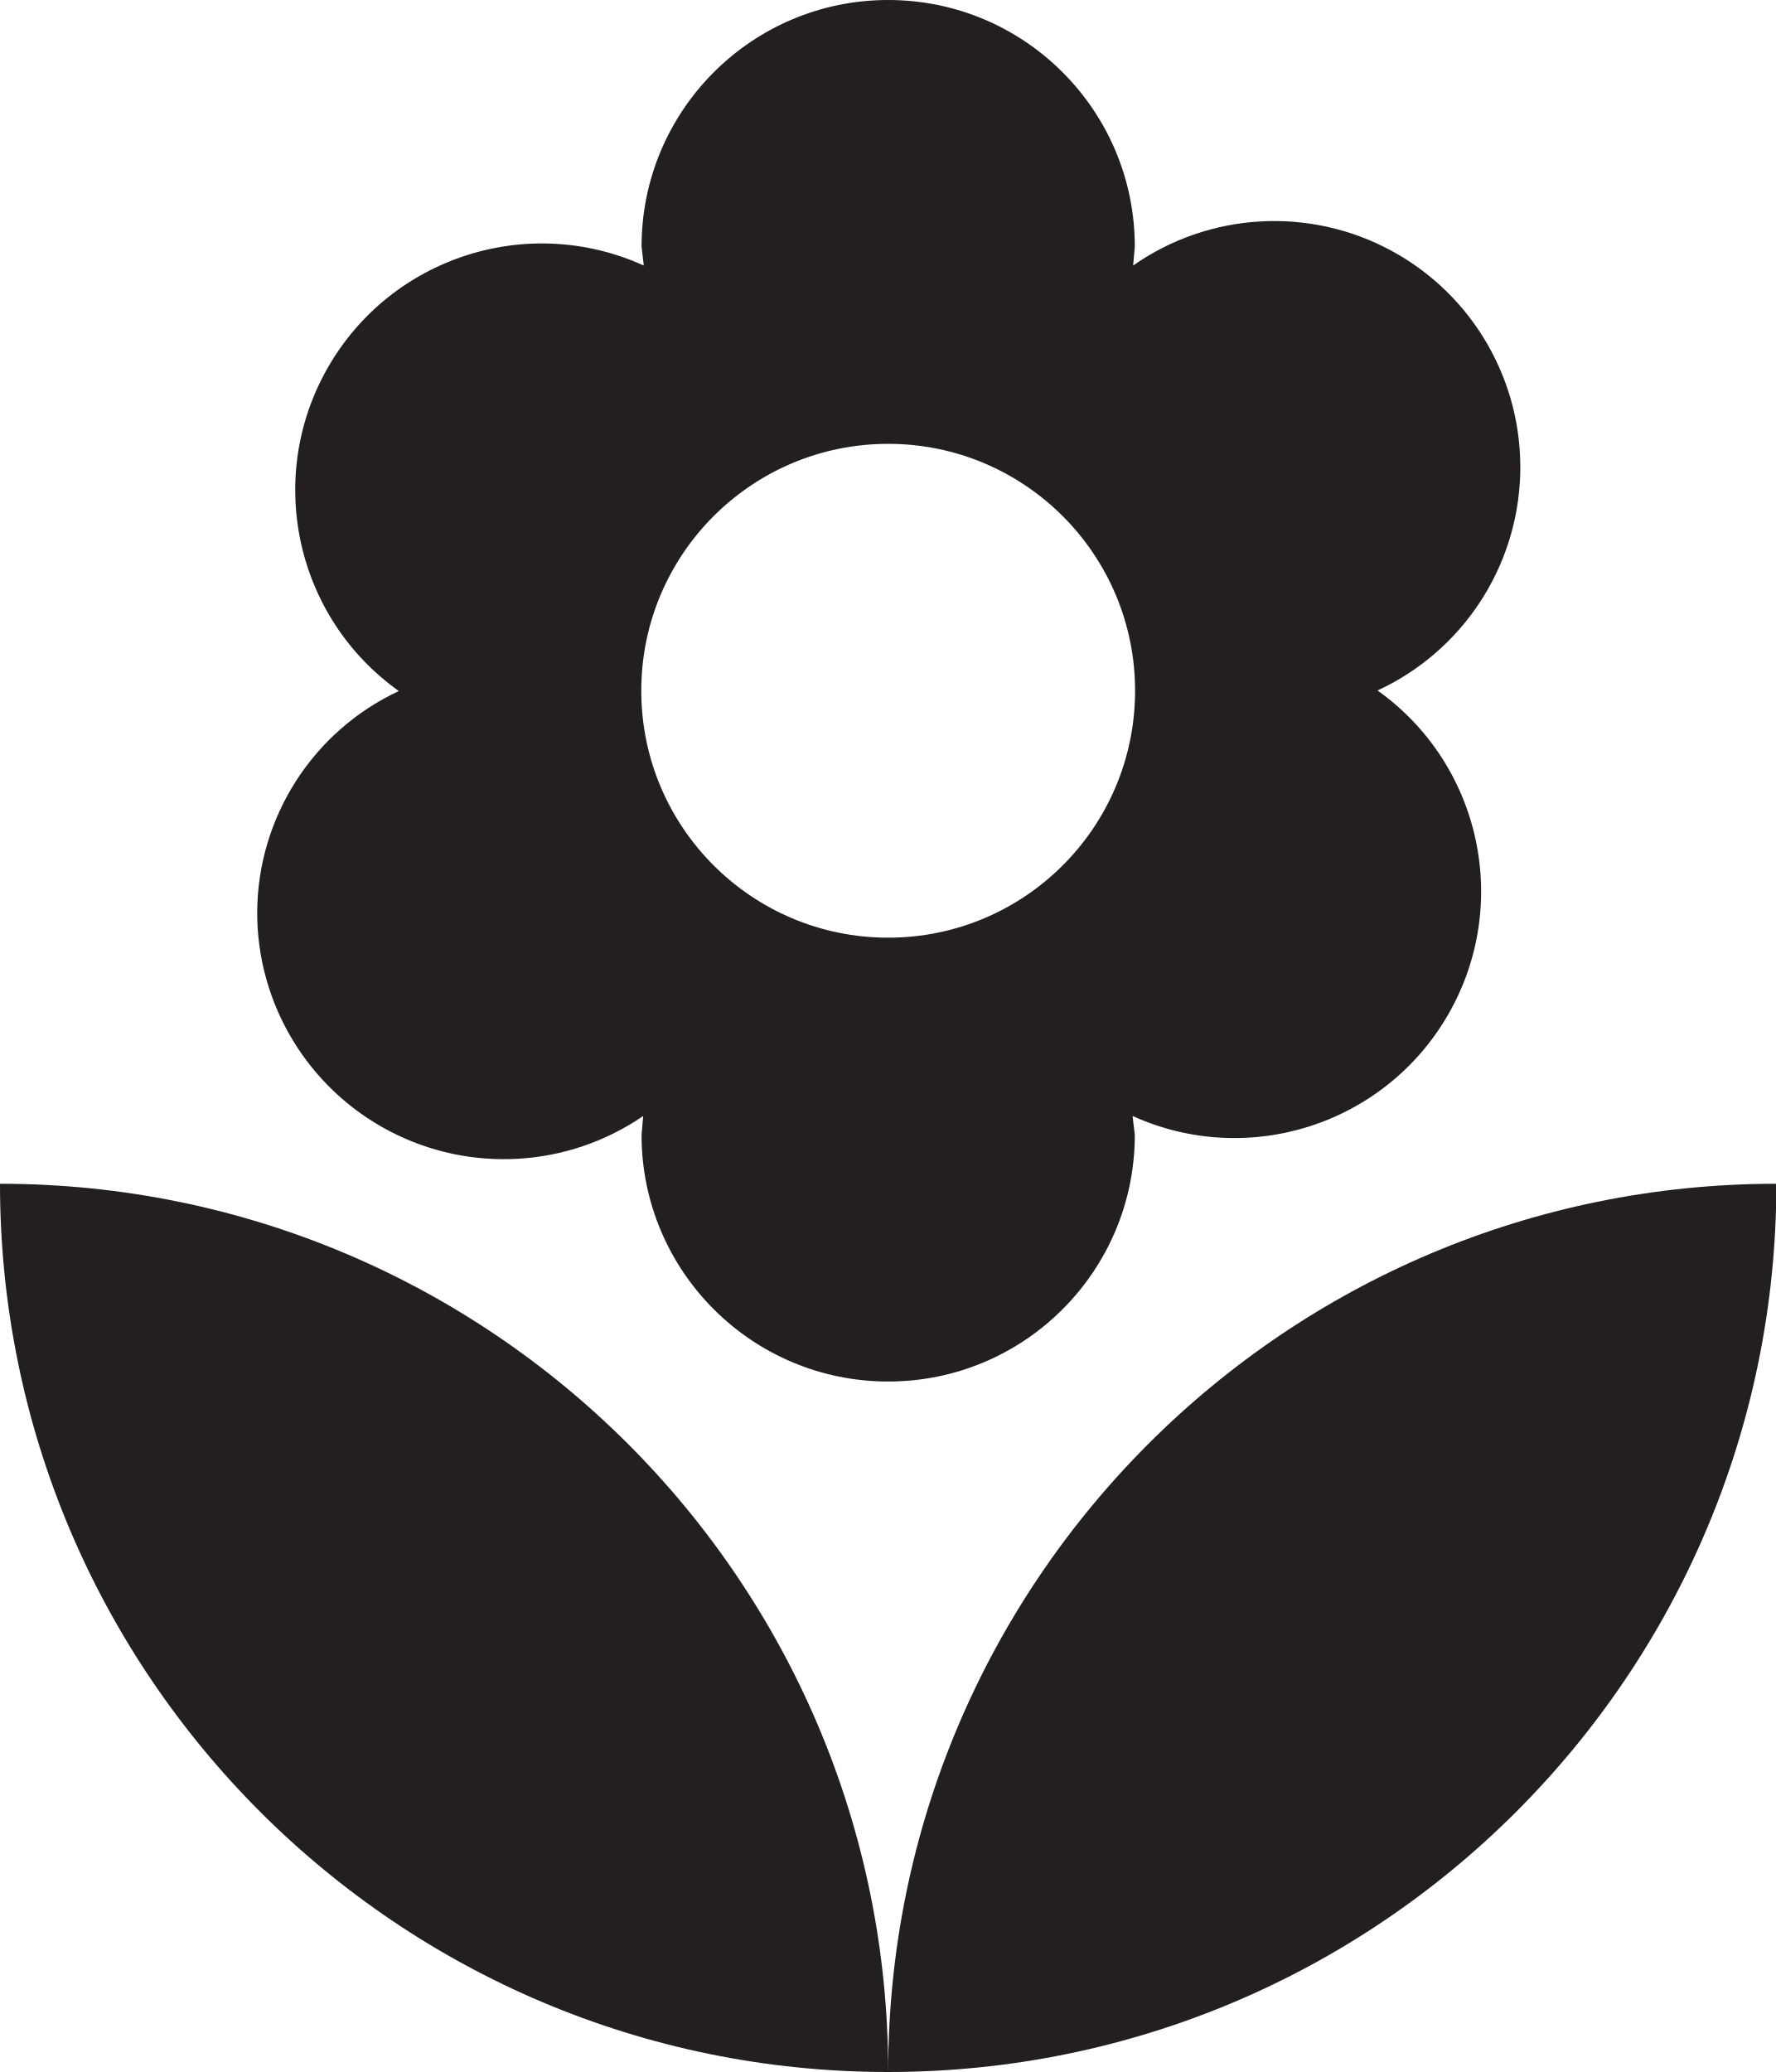
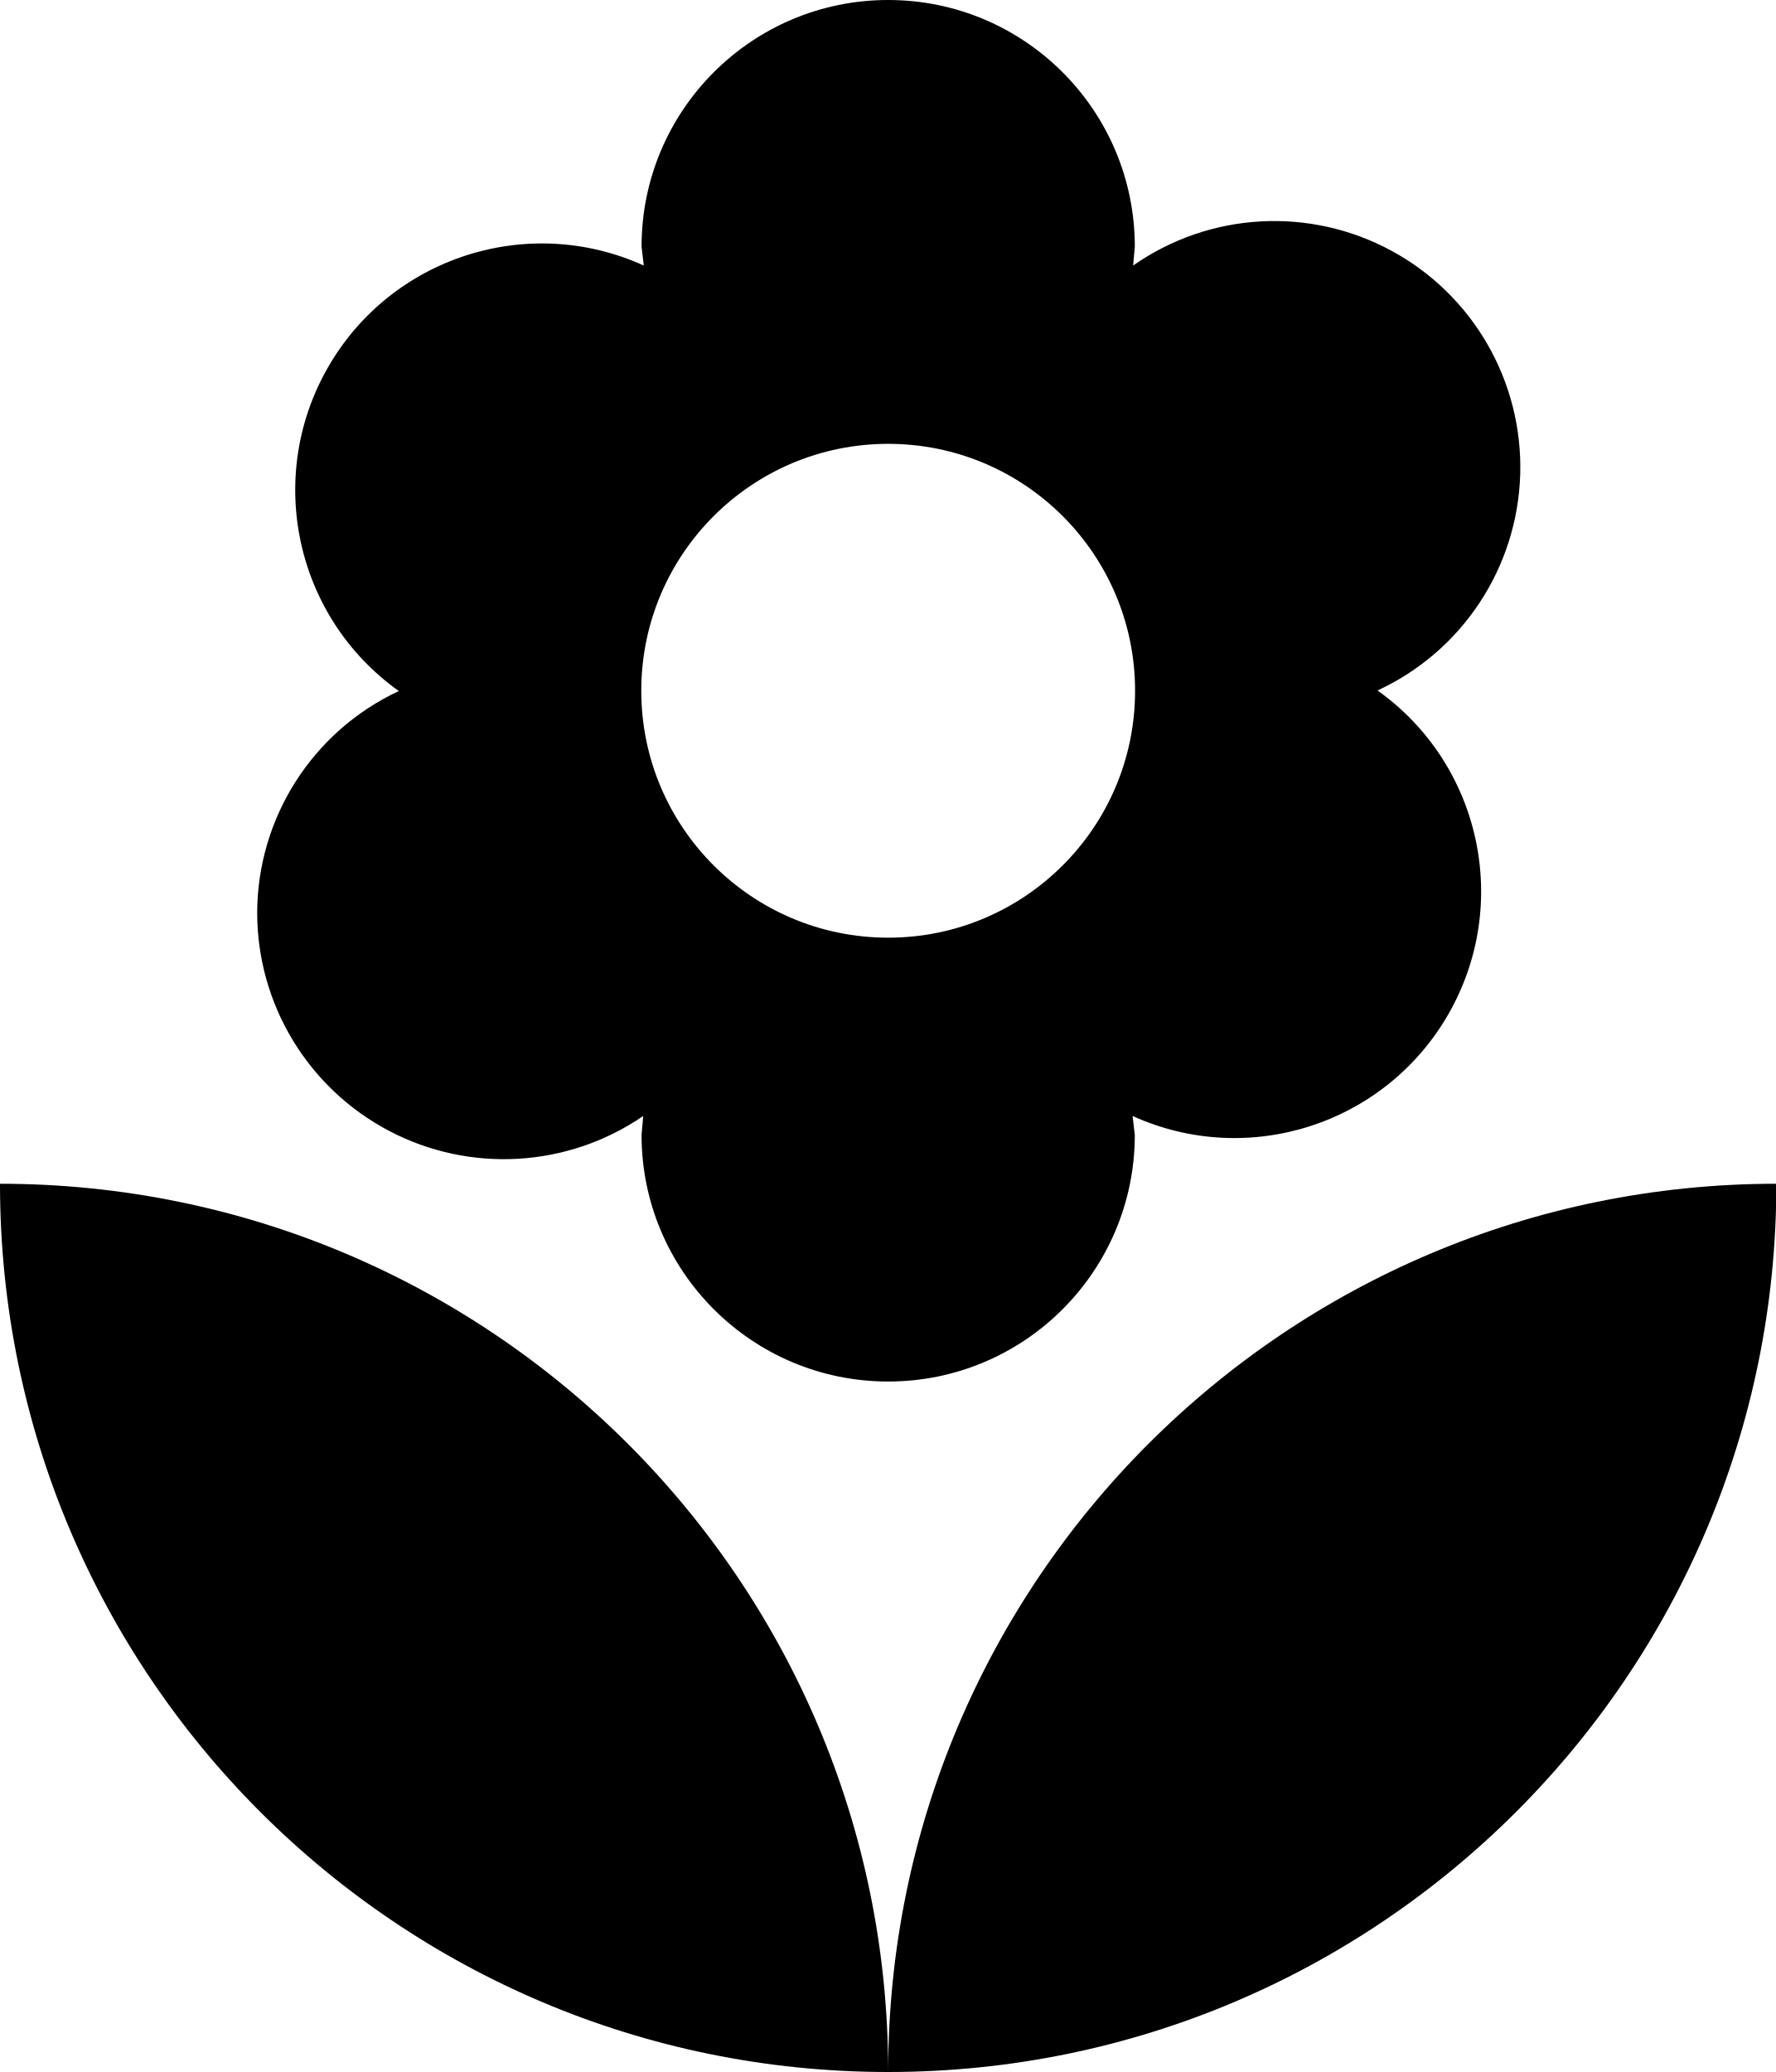
<svg xmlns="http://www.w3.org/2000/svg" width="31.97" height="37.3" viewBox="8.01 4.35 31.97 37.3">
-   <path fill="#231F20" d="M24 41.65c8.83 0 15.99-7.16 15.99-15.99A15.99 15.99 0 0 0 24 41.65zM12.64 20.78a4.44 4.44 0 0 0 6.95 3.66l-.03.34a4.44 4.44 0 0 0 8.88 0l-.04-.34a4.44 4.44 0 0 0 4.41-7.66 4.43 4.43 0 1 0-4.4-7.65l.03-.34a4.44 4.44 0 0 0-8.88 0l.04.34a4.44 4.44 0 0 0-4.41 7.66 4.42 4.42 0 0 0-2.55 3.99zM24 12.34a4.44 4.44 0 1 1 0 8.89 4.44 4.44 0 0 1 0-8.89zM8.01 25.66c0 8.83 7.16 15.99 15.99 15.99 0-8.83-7.16-15.99-15.99-15.99z" />
+   <path d="M24 41.65c8.83 0 15.99-7.16 15.99-15.99A15.99 15.99 0 0 0 24 41.65zM12.64 20.78a4.44 4.44 0 0 0 6.95 3.66l-.03.34a4.44 4.44 0 0 0 8.88 0l-.04-.34a4.44 4.44 0 0 0 4.41-7.66 4.43 4.43 0 1 0-4.4-7.65l.03-.34a4.44 4.44 0 0 0-8.88 0l.04.34a4.44 4.44 0 0 0-4.41 7.66 4.42 4.42 0 0 0-2.55 3.99zM24 12.34a4.44 4.44 0 1 1 0 8.89 4.44 4.44 0 0 1 0-8.89zM8.01 25.66c0 8.83 7.16 15.99 15.99 15.99 0-8.83-7.16-15.99-15.99-15.99z" />
</svg>
